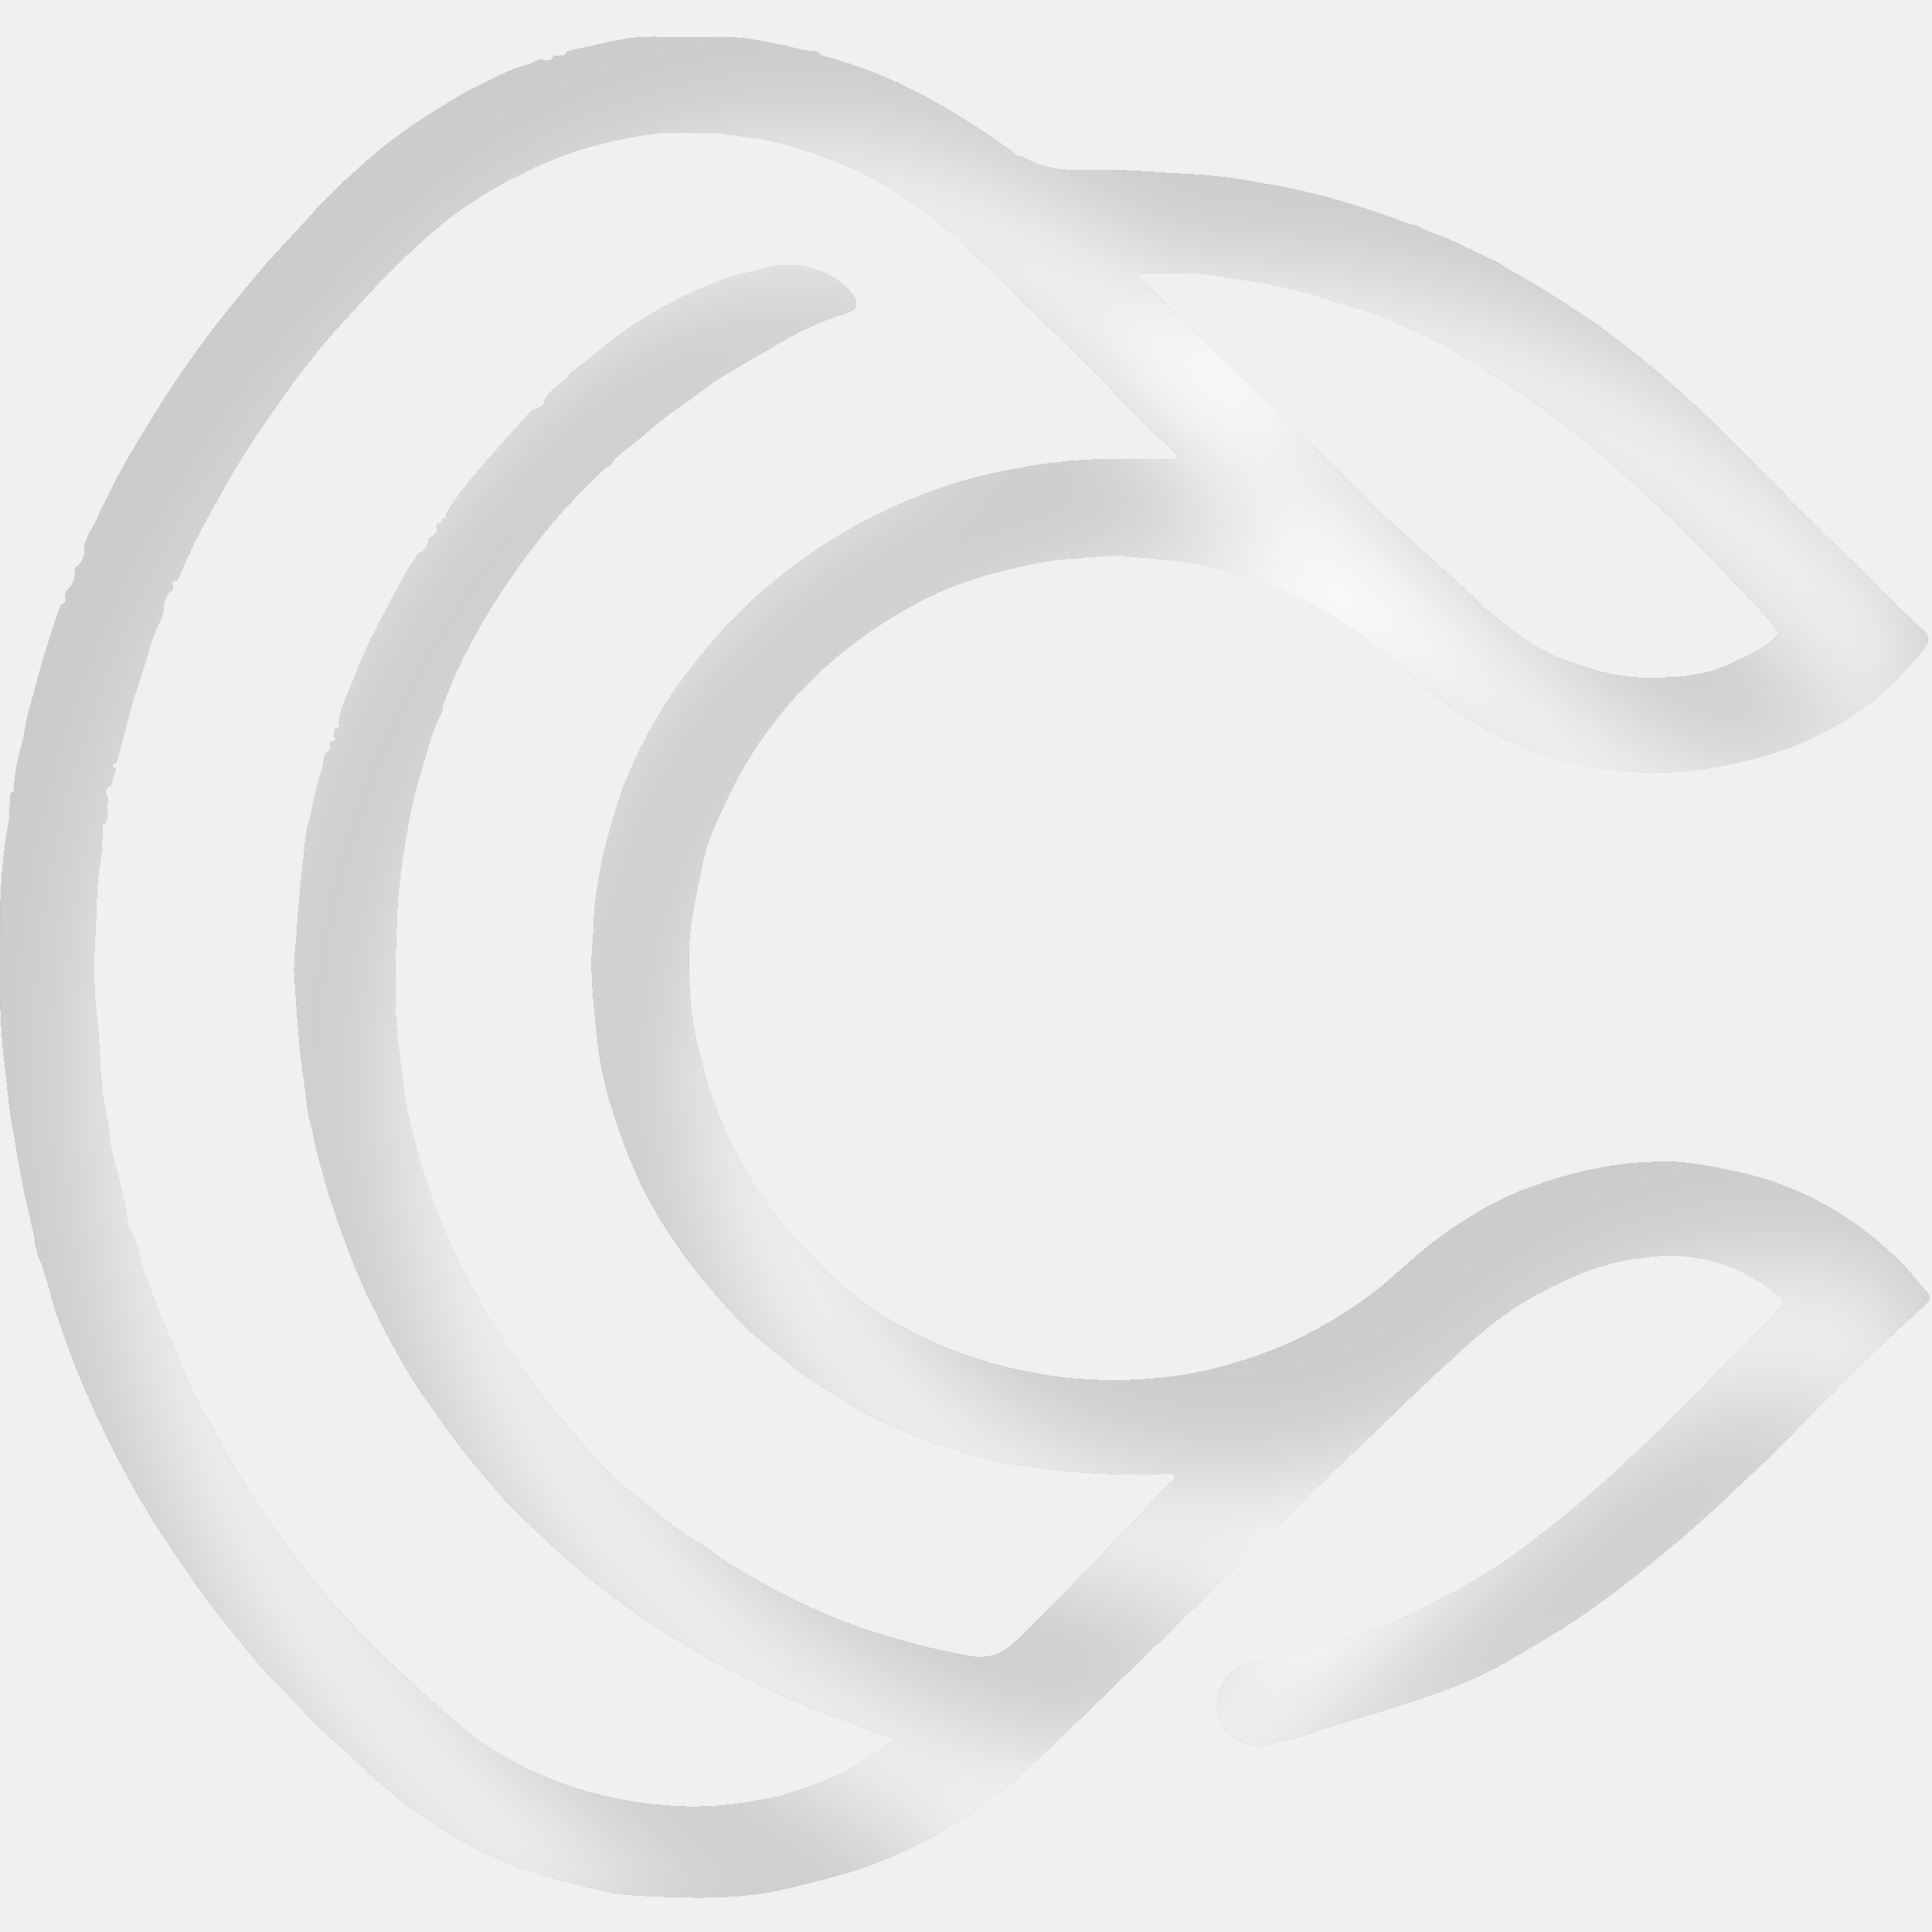
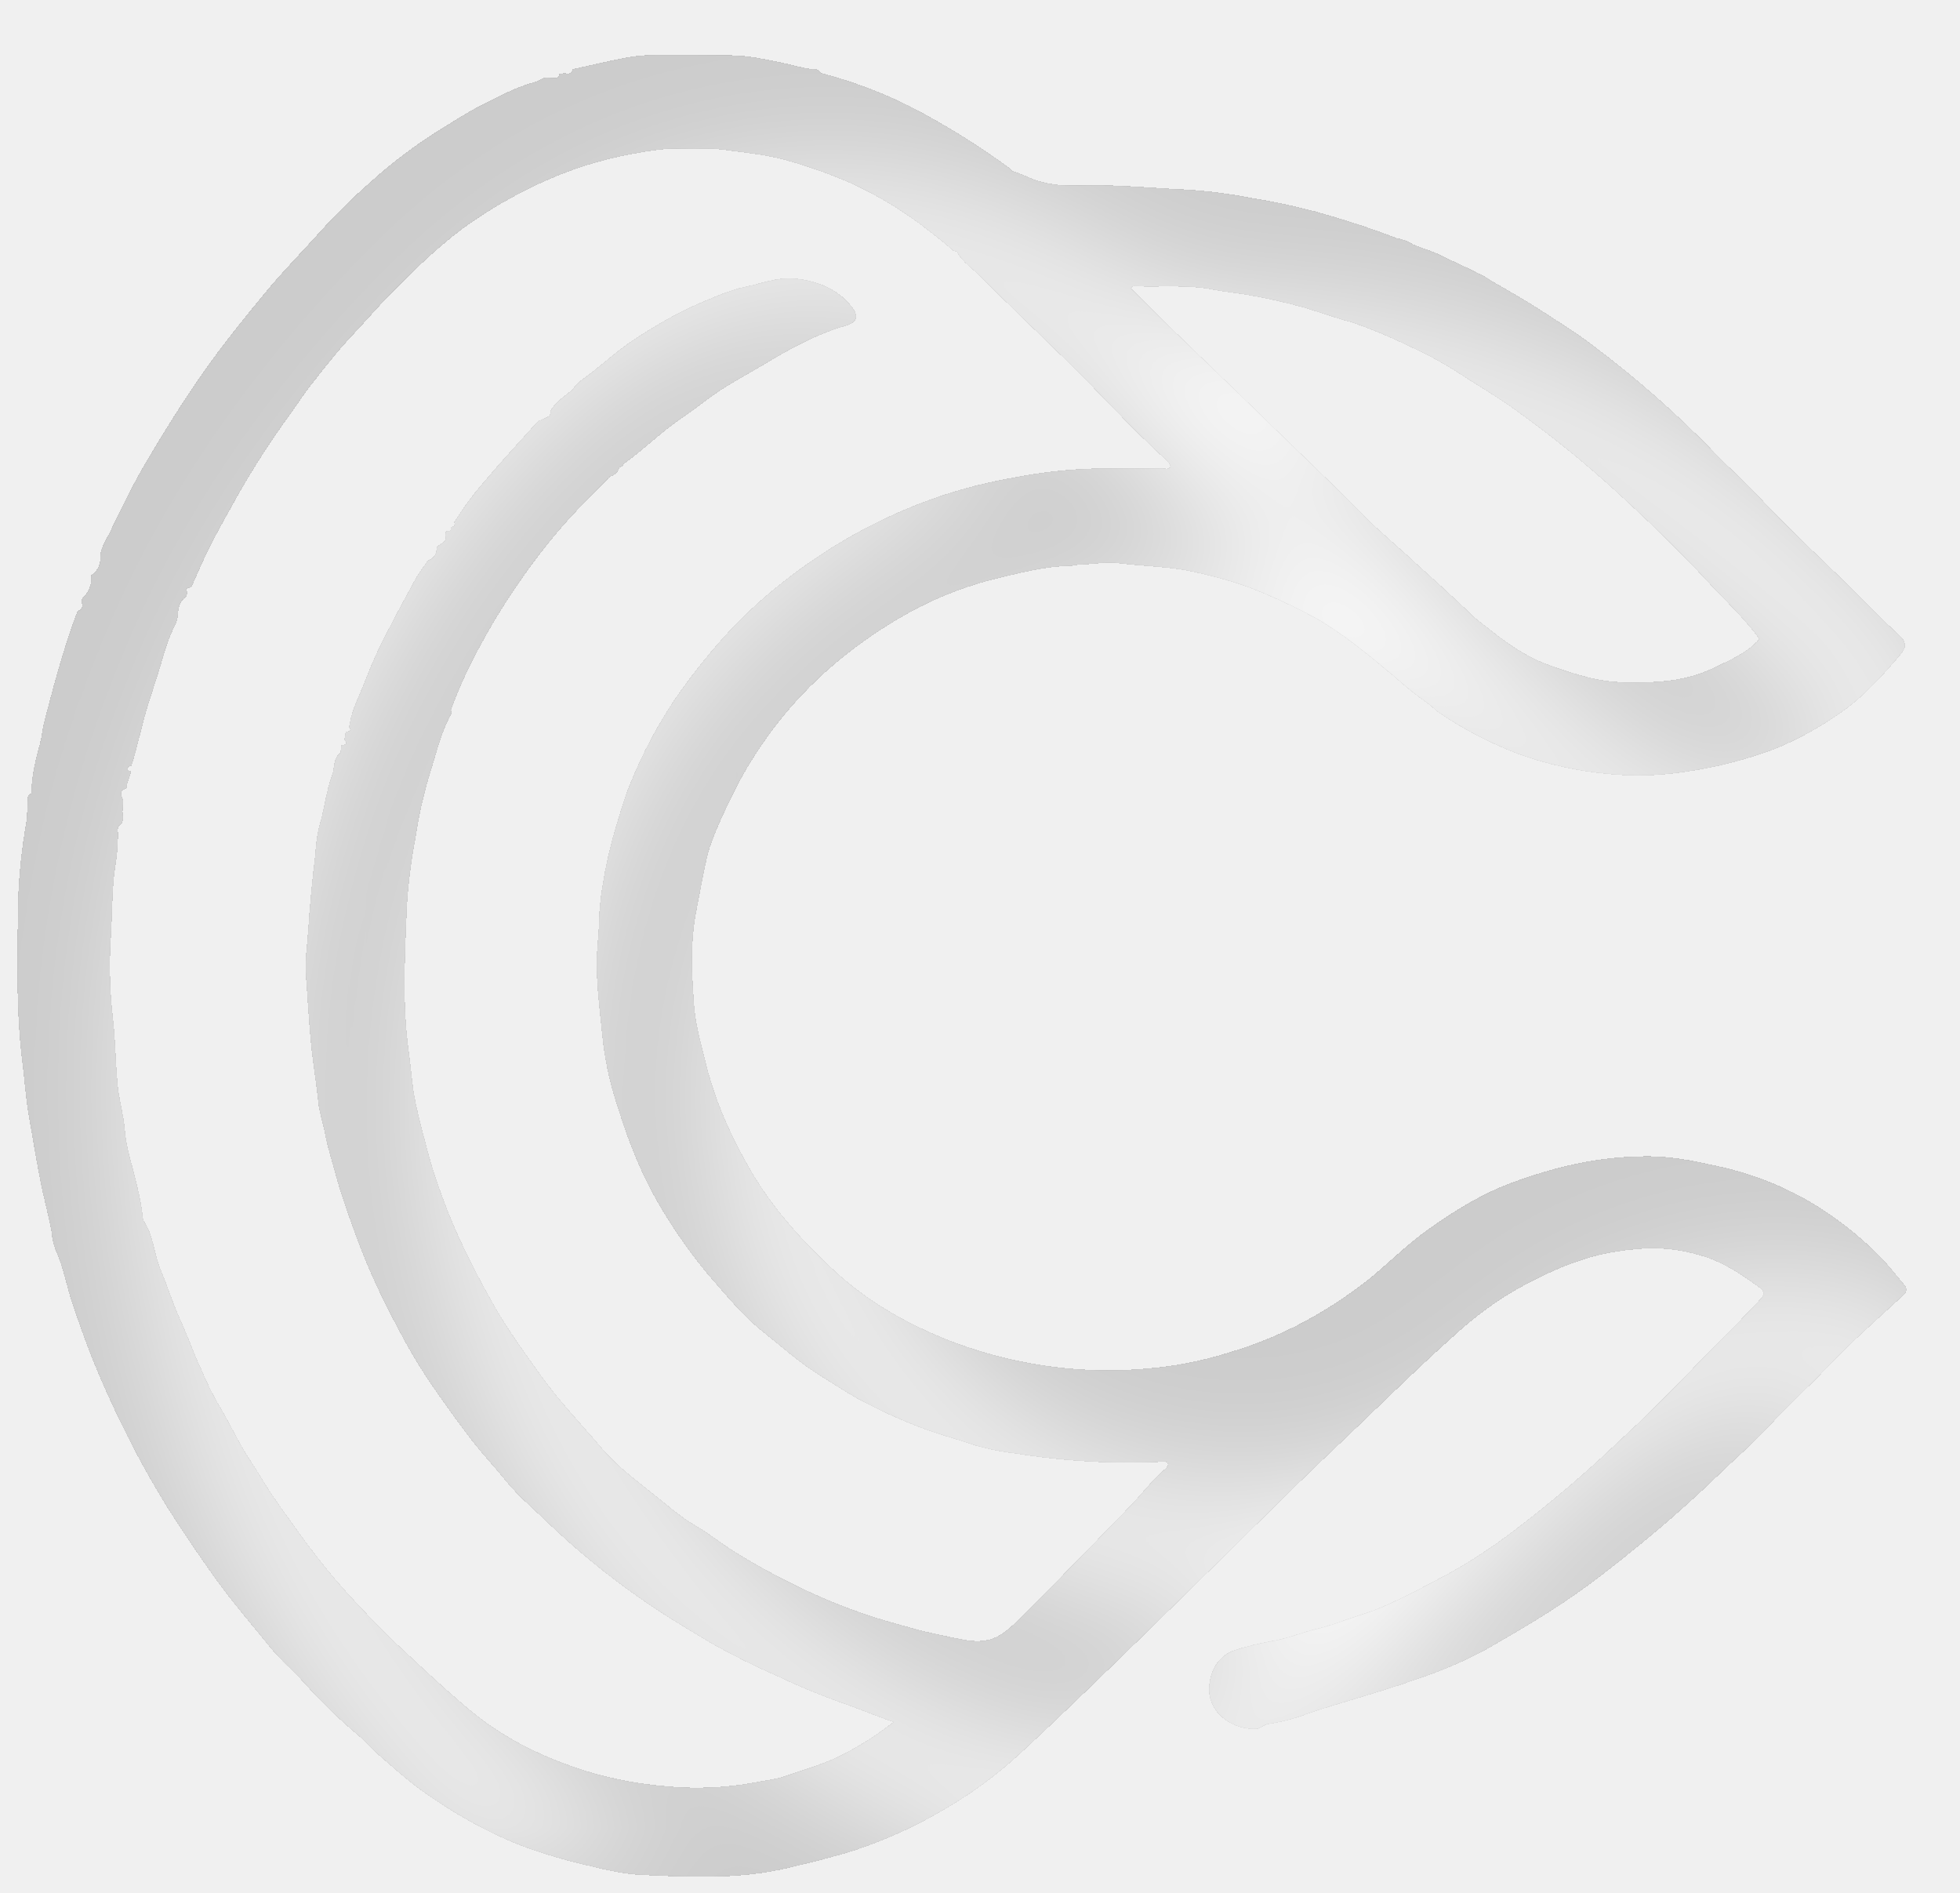
- <svg xmlns="http://www.w3.org/2000/svg" width="33" height="33" viewBox="0 0 33 33" fill="none">
-   <g filter="url(#filter0_i_2450_6043)">
-     <path d="M32.913 22.084C32.765 21.912 32.628 21.727 32.465 21.568C32.107 21.21 31.705 20.898 31.267 20.639C30.921 20.439 30.554 20.276 30.172 20.154C29.946 20.084 29.717 20.027 29.484 19.982C29.196 19.915 28.903 19.871 28.608 19.85C28.123 19.836 27.638 19.882 27.164 19.985C26.809 20.064 26.46 20.167 26.119 20.293C25.569 20.49 25.084 20.792 24.616 21.125C24.255 21.381 23.942 21.697 23.601 21.978C23.299 22.216 22.981 22.433 22.648 22.626C22.171 22.901 21.662 23.118 21.131 23.273C20.674 23.417 20.201 23.51 19.722 23.549C18.766 23.636 17.801 23.542 16.881 23.273C16.439 23.146 16.009 22.977 15.6 22.769C15.143 22.543 14.717 22.259 14.335 21.925C13.763 21.404 13.238 20.842 12.837 20.178C12.618 19.814 12.427 19.434 12.267 19.043C12.155 18.765 12.064 18.48 11.994 18.189C11.915 17.867 11.822 17.542 11.798 17.218C11.759 16.677 11.731 16.13 11.832 15.587C11.864 15.407 11.899 15.228 11.935 15.048C11.975 14.851 12.011 14.646 12.07 14.451C12.165 14.182 12.277 13.919 12.407 13.664C12.558 13.334 12.737 13.016 12.942 12.715C13.357 12.092 13.87 11.539 14.464 11.074C14.859 10.762 15.283 10.489 15.732 10.256C16.156 10.04 16.605 9.874 17.069 9.76C17.5 9.657 17.924 9.544 18.37 9.536C18.409 9.536 18.447 9.521 18.485 9.519C18.736 9.512 18.982 9.462 19.237 9.494C19.612 9.54 19.99 9.548 20.364 9.611C20.535 9.639 20.701 9.682 20.866 9.725C21.156 9.795 21.44 9.887 21.714 10.002C22.042 10.139 22.362 10.292 22.673 10.462C23.158 10.743 23.579 11.098 24.005 11.453C24.197 11.627 24.399 11.789 24.611 11.94V11.94C24.704 12.005 24.73 12.05 24.798 12.095C25.228 12.387 25.692 12.629 26.18 12.816C26.682 12.998 27.205 13.116 27.738 13.167C28.189 13.213 28.643 13.201 29.09 13.131C29.621 13.056 30.141 12.924 30.641 12.737C31.037 12.577 31.412 12.373 31.761 12.131C32.189 11.843 32.527 11.469 32.853 11.081C32.943 10.974 32.965 10.879 32.833 10.76C32.534 10.488 32.254 10.195 31.966 9.911C31.436 9.386 30.882 8.888 30.376 8.336C30.131 8.074 29.852 7.829 29.601 7.566C28.941 6.886 28.226 6.258 27.463 5.687C27.193 5.48 26.897 5.3 26.61 5.111C26.322 4.923 26.036 4.761 25.744 4.595L25.688 4.561C25.626 4.514 25.558 4.476 25.486 4.447C25.44 4.423 25.387 4.397 25.328 4.368C25.31 4.356 25.291 4.347 25.271 4.34C25.177 4.294 25.068 4.243 24.941 4.187C24.805 4.112 24.662 4.052 24.514 4.005L24.343 3.94C24.26 3.884 24.165 3.847 24.064 3.832L23.901 3.771L23.842 3.748L23.812 3.738C23.39 3.584 23.007 3.467 22.681 3.379C22.669 3.372 22.657 3.367 22.643 3.364L22.551 3.345C22.222 3.256 21.888 3.186 21.55 3.134C21.176 3.059 20.797 3.009 20.416 2.984C19.838 2.961 19.262 2.896 18.684 2.909C18.555 2.909 18.426 2.915 18.298 2.909C18.126 2.904 17.956 2.877 17.791 2.829C17.638 2.78 17.503 2.697 17.347 2.66C17.335 2.642 17.321 2.625 17.305 2.61C16.854 2.278 16.381 1.976 15.889 1.704C15.301 1.374 14.671 1.12 14.015 0.95C13.999 0.922 13.974 0.9 13.944 0.887C13.913 0.874 13.88 0.872 13.848 0.88C13.683 0.861 13.525 0.809 13.364 0.777C13.048 0.711 12.736 0.639 12.412 0.639C12.048 0.639 11.685 0.633 11.321 0.636C11.125 0.628 10.93 0.636 10.736 0.661C10.385 0.72 10.039 0.807 9.691 0.882C9.67 0.961 9.614 0.972 9.543 0.952L9.459 0.964C9.43 1.071 9.343 1.029 9.275 1.029C9.181 1.004 9.12 1.08 9.041 1.101C8.691 1.195 8.377 1.371 8.058 1.531C7.817 1.651 7.593 1.805 7.361 1.943C6.926 2.216 6.517 2.526 6.139 2.871C5.821 3.15 5.521 3.448 5.24 3.763C4.953 4.084 4.649 4.391 4.373 4.722C4.029 5.136 3.689 5.554 3.374 5.989C2.959 6.56 2.588 7.157 2.232 7.761C2.008 8.142 1.814 8.538 1.625 8.937C1.557 9.082 1.452 9.219 1.445 9.389C1.451 9.452 1.44 9.514 1.412 9.571C1.385 9.627 1.342 9.676 1.288 9.71C1.288 9.728 1.288 9.746 1.284 9.764C1.288 9.829 1.276 9.894 1.25 9.953C1.223 10.013 1.182 10.066 1.131 10.107C1.127 10.13 1.123 10.154 1.118 10.178C1.127 10.192 1.132 10.207 1.134 10.224C1.135 10.241 1.132 10.257 1.126 10.272C1.119 10.287 1.109 10.301 1.096 10.311C1.083 10.322 1.067 10.329 1.05 10.332C0.953 10.586 0.869 10.842 0.79 11.102C0.674 11.482 0.574 11.864 0.473 12.247C0.438 12.378 0.43 12.509 0.395 12.641C0.318 12.929 0.244 13.217 0.244 13.519C0.167 13.536 0.181 13.601 0.177 13.65C0.167 13.775 0.177 13.903 0.155 14.026C0.075 14.474 0.028 14.926 0.013 15.38C0 16.333 -0.03 17.284 0.091 18.237C0.128 18.527 0.147 18.827 0.196 19.111C0.259 19.483 0.322 19.857 0.393 20.226C0.451 20.534 0.535 20.835 0.595 21.145C0.604 21.257 0.628 21.367 0.666 21.473C0.807 21.771 0.853 22.096 0.959 22.404C1.07 22.732 1.183 23.056 1.309 23.374C1.468 23.768 1.646 24.161 1.833 24.543C2.072 25.033 2.337 25.512 2.625 25.977C2.874 26.371 3.14 26.759 3.41 27.142C3.721 27.582 4.073 27.987 4.41 28.404C4.587 28.623 4.81 28.813 5.002 29.022C5.277 29.332 5.575 29.624 5.892 29.893C6.037 30.011 6.162 30.156 6.297 30.276C6.546 30.491 6.79 30.713 7.057 30.906C7.321 31.096 7.597 31.271 7.882 31.431C8.223 31.624 8.58 31.789 8.95 31.922C9.244 32.025 9.543 32.112 9.846 32.185C10.191 32.269 10.541 32.358 10.887 32.374C11.739 32.413 12.592 32.457 13.439 32.252C13.833 32.157 14.226 32.064 14.613 31.94C15.122 31.771 15.612 31.551 16.075 31.284C16.601 30.988 17.088 30.631 17.527 30.223C18.105 29.686 18.673 29.138 19.235 28.59C19.864 27.98 20.488 27.365 21.114 26.752C21.726 26.154 22.328 25.547 22.951 24.959C23.655 24.295 24.337 23.609 25.061 22.966C25.323 22.725 25.605 22.506 25.903 22.309C26.155 22.15 26.418 22.008 26.69 21.883C26.972 21.75 27.265 21.643 27.567 21.563C27.783 21.514 28.002 21.479 28.222 21.458C28.61 21.417 29.002 21.455 29.374 21.568C29.747 21.675 30.075 21.889 30.386 22.118C30.47 22.18 30.506 22.241 30.407 22.347C29.998 22.787 29.564 23.2 29.15 23.637C28.755 24.053 28.341 24.453 27.916 24.845C27.353 25.382 26.759 25.887 26.137 26.358C25.764 26.647 25.37 26.907 24.956 27.136C24.659 27.292 24.363 27.452 24.06 27.596C23.867 27.691 23.667 27.772 23.461 27.838C23.191 27.922 22.932 28.029 22.656 28.094C22.407 28.152 22.169 28.255 21.919 28.298C21.7 28.335 21.484 28.386 21.272 28.451C20.96 28.547 20.832 28.795 20.8 29.046C20.733 29.512 21.173 29.847 21.604 29.828C21.689 29.824 21.732 29.754 21.816 29.743C22.042 29.71 22.265 29.653 22.478 29.572C22.768 29.468 23.065 29.385 23.355 29.297C23.711 29.19 24.072 29.081 24.42 28.956C24.83 28.821 25.227 28.652 25.606 28.449C26.063 28.186 26.516 27.924 26.954 27.631C27.421 27.322 27.859 26.975 28.292 26.622C28.776 26.228 29.242 25.815 29.688 25.384C29.968 25.114 30.265 24.859 30.529 24.575C30.875 24.203 31.251 23.86 31.601 23.492C32.01 23.061 32.461 22.668 32.898 22.263C32.963 22.199 32.969 22.15 32.913 22.084ZM19.43 4.681C19.437 4.674 19.446 4.668 19.456 4.664C19.465 4.661 19.476 4.659 19.486 4.66C19.947 4.679 20.409 4.628 20.871 4.719C21.073 4.76 21.288 4.778 21.497 4.816C21.821 4.872 22.142 4.945 22.458 5.034C22.66 5.094 23.212 5.282 23.26 5.28C23.6 5.396 23.933 5.534 24.255 5.692C24.555 5.824 24.845 5.979 25.121 6.155C25.428 6.358 25.748 6.543 26.051 6.755C26.726 7.232 27.368 7.751 27.972 8.311C28.492 8.789 29.002 9.279 29.479 9.796C29.772 10.114 30.092 10.41 30.355 10.756C30.406 10.821 30.4 10.821 30.34 10.882C30.126 11.092 29.856 11.201 29.593 11.329C29.17 11.534 28.716 11.579 28.261 11.58C27.989 11.589 27.717 11.563 27.451 11.505C27.188 11.439 26.929 11.358 26.676 11.262C26.313 11.125 26.002 10.909 25.703 10.672C25.607 10.596 25.51 10.521 25.413 10.445C25.294 10.324 25.037 10.084 24.755 9.826C24.735 9.805 24.712 9.785 24.687 9.767L24.572 9.662C24.564 9.649 24.553 9.638 24.539 9.632C24.464 9.567 24.389 9.495 24.315 9.429C24.273 9.386 24.228 9.346 24.18 9.307C23.919 9.071 23.709 8.882 23.653 8.832C23.628 8.809 23.603 8.784 23.579 8.76C23.007 8.175 22.409 7.617 21.826 7.047C21.244 6.476 20.65 5.91 20.063 5.34C19.861 5.143 19.663 4.941 19.461 4.743C19.441 4.722 19.411 4.711 19.432 4.681H19.43ZM20.016 25.309C19.789 25.506 19.612 25.749 19.4 25.965C18.793 26.589 18.193 27.212 17.574 27.824C17.43 27.966 17.291 28.123 17.102 28.224C16.912 28.324 16.691 28.318 16.495 28.279C16.205 28.22 15.912 28.165 15.626 28.086C15.339 28.006 15.044 27.928 14.76 27.829C14.345 27.685 13.94 27.516 13.547 27.323C13.19 27.146 12.84 26.954 12.502 26.744C12.27 26.601 12.058 26.425 11.824 26.29C11.565 26.141 11.344 25.944 11.12 25.765C10.806 25.511 10.469 25.268 10.207 24.96C9.85 24.541 9.465 24.143 9.143 23.695C8.859 23.301 8.572 22.907 8.329 22.487C8.136 22.153 7.959 21.811 7.789 21.465C7.655 21.188 7.534 20.903 7.428 20.617C7.322 20.332 7.226 20.054 7.15 19.764C7.077 19.485 7.001 19.206 6.941 18.924C6.88 18.643 6.864 18.334 6.822 18.04C6.699 17.177 6.755 16.311 6.788 15.449C6.814 15.049 6.865 14.651 6.941 14.258C6.995 13.892 7.077 13.53 7.184 13.176C7.297 12.824 7.376 12.454 7.557 12.126C7.568 12.105 7.557 12.073 7.557 12.046C7.697 11.665 7.865 11.294 8.062 10.938C8.241 10.601 8.439 10.275 8.655 9.96C8.947 9.518 9.273 9.098 9.629 8.703C9.856 8.456 10.095 8.219 10.329 7.981C10.368 7.971 10.403 7.951 10.432 7.924C10.462 7.897 10.483 7.863 10.496 7.826V7.818C10.524 7.807 10.563 7.805 10.563 7.764C10.922 7.509 11.232 7.194 11.6 6.947C11.83 6.793 12.042 6.614 12.274 6.463C12.518 6.305 12.776 6.168 13.026 6.019C13.473 5.752 13.923 5.498 14.43 5.353C14.648 5.292 14.679 5.183 14.539 5.011C14.288 4.704 13.937 4.569 13.551 4.533C13.262 4.505 12.989 4.62 12.71 4.676C12.399 4.741 12.126 4.872 11.842 4.992C11.501 5.147 11.172 5.328 10.859 5.533C10.554 5.721 10.291 5.958 10.013 6.179C9.897 6.271 9.761 6.343 9.683 6.475C9.548 6.589 9.389 6.68 9.304 6.843C9.31 6.953 9.21 6.959 9.145 6.999C9.124 7.006 9.097 7.007 9.084 7.022C8.79 7.35 8.489 7.671 8.207 8.006C7.991 8.247 7.796 8.506 7.625 8.78C7.636 8.831 7.625 8.866 7.562 8.867L7.558 8.878C7.567 8.922 7.551 8.944 7.503 8.937C7.462 8.946 7.474 8.983 7.465 9.008C7.502 9.12 7.405 9.147 7.34 9.195L7.316 9.229C7.319 9.278 7.305 9.327 7.277 9.368C7.248 9.409 7.207 9.44 7.159 9.456C7.084 9.568 7.001 9.674 6.937 9.79C6.766 10.1 6.6 10.412 6.438 10.726C6.307 10.974 6.192 11.229 6.091 11.49C5.985 11.776 5.83 12.044 5.789 12.352C5.834 12.423 5.795 12.438 5.73 12.437C5.721 12.482 5.713 12.529 5.705 12.575C5.778 12.656 5.72 12.668 5.65 12.675L5.638 12.806C5.503 12.906 5.54 13.069 5.491 13.197C5.381 13.488 5.356 13.803 5.263 14.101C5.227 14.255 5.206 14.412 5.199 14.57C5.143 15.018 5.101 15.468 5.073 15.921C5.058 16.169 5.015 16.419 5.033 16.667C5.071 17.177 5.093 17.687 5.16 18.195C5.191 18.43 5.228 18.665 5.251 18.901C5.269 19.084 5.335 19.259 5.368 19.441C5.415 19.703 5.503 19.961 5.57 20.219C5.652 20.516 5.756 20.805 5.86 21.095C5.953 21.353 6.053 21.608 6.161 21.858C6.307 22.193 6.471 22.521 6.643 22.843C6.805 23.154 6.982 23.456 7.175 23.749C7.296 23.927 7.422 24.104 7.549 24.279C7.684 24.471 7.827 24.661 7.972 24.847C8.149 25.072 8.347 25.28 8.526 25.503C8.739 25.766 8.998 25.983 9.241 26.217C9.738 26.694 10.272 27.133 10.839 27.53C11.249 27.82 11.677 28.079 12.109 28.333C12.48 28.543 12.863 28.733 13.255 28.904C13.608 29.073 13.97 29.225 14.339 29.357C14.655 29.463 14.959 29.595 15.293 29.711C15 29.943 14.682 30.144 14.345 30.311C14.025 30.468 13.682 30.559 13.349 30.676C13.233 30.707 13.115 30.73 12.995 30.746C12.43 30.862 11.849 30.892 11.274 30.834C10.849 30.797 10.428 30.719 10.019 30.603C9.25 30.373 8.53 30.04 7.914 29.53C7.485 29.176 7.082 28.795 6.674 28.414C6.356 28.119 6.06 27.804 5.767 27.489C5.436 27.12 5.127 26.732 4.842 26.328C4.693 26.125 4.546 25.918 4.407 25.711C4.288 25.535 4.183 25.343 4.063 25.166C3.842 24.838 3.687 24.478 3.48 24.144C3.376 23.959 3.283 23.767 3.202 23.571C3.067 23.286 2.965 22.989 2.834 22.702C2.704 22.415 2.607 22.103 2.484 21.809C2.372 21.542 2.368 21.243 2.207 20.992C2.168 20.933 2.173 20.845 2.161 20.77C2.107 20.428 2.011 20.095 1.926 19.76C1.894 19.628 1.873 19.495 1.862 19.361C1.837 19.098 1.762 18.852 1.738 18.593C1.7 18.188 1.701 17.78 1.651 17.379C1.599 16.904 1.591 16.425 1.626 15.948C1.646 15.57 1.642 15.188 1.693 14.813C1.734 14.586 1.751 14.355 1.742 14.124L1.758 14.078C1.864 14.013 1.825 13.912 1.825 13.82C1.83 13.761 1.834 13.703 1.839 13.645C1.807 13.555 1.748 13.458 1.901 13.416C1.888 13.311 1.965 13.225 1.969 13.123C1.935 13.127 1.917 13.113 1.916 13.08C1.915 13.047 1.944 13.028 1.98 13.026C2.097 12.654 2.17 12.271 2.289 11.898C2.38 11.612 2.479 11.326 2.559 11.034C2.609 10.867 2.674 10.704 2.753 10.548C2.774 10.499 2.786 10.447 2.789 10.394C2.799 10.27 2.818 10.151 2.937 10.075C2.943 10.051 2.948 10.027 2.954 10.004C2.915 9.933 2.954 9.916 3.022 9.914C3.135 9.666 3.24 9.414 3.364 9.172C3.508 8.888 3.667 8.61 3.822 8.332C4.103 7.836 4.412 7.355 4.749 6.893C4.867 6.729 4.982 6.55 5.104 6.394C5.338 6.095 5.575 5.792 5.837 5.513C6.074 5.262 6.297 4.998 6.54 4.754C6.981 4.311 7.429 3.873 7.951 3.518C8.367 3.234 8.812 2.989 9.277 2.788C9.726 2.594 10.195 2.45 10.677 2.359C10.982 2.302 11.299 2.243 11.621 2.262C11.85 2.274 12.084 2.245 12.309 2.277C12.699 2.331 13.091 2.363 13.476 2.478C13.849 2.584 14.215 2.716 14.569 2.872C14.97 3.058 15.35 3.282 15.705 3.542C15.921 3.7 16.126 3.864 16.327 4.038C16.341 4.051 16.369 4.049 16.39 4.053C16.488 4.241 16.67 4.355 16.814 4.5C17.314 5.003 17.83 5.491 18.337 5.988C18.909 6.549 19.444 7.146 20.038 7.686C20.075 7.72 20.125 7.78 20.116 7.812C20.098 7.872 20.021 7.846 19.969 7.846C19.604 7.846 19.24 7.846 18.875 7.846C18.369 7.856 17.863 7.911 17.367 8.01C16.951 8.082 16.541 8.184 16.141 8.316C15.673 8.474 15.219 8.669 14.784 8.898C14.271 9.17 13.786 9.488 13.335 9.848C12.964 10.14 12.62 10.461 12.306 10.81C12.01 11.144 11.735 11.495 11.482 11.86C11.165 12.33 10.9 12.83 10.69 13.354C10.581 13.616 10.504 13.899 10.421 14.174C10.314 14.546 10.235 14.925 10.183 15.309C10.159 15.495 10.146 15.682 10.144 15.87C10.133 16.082 10.104 16.292 10.108 16.505C10.115 16.965 10.175 17.418 10.22 17.871C10.272 18.263 10.362 18.65 10.49 19.025C10.611 19.417 10.758 19.801 10.93 20.174C11.086 20.5 11.266 20.815 11.47 21.116C11.663 21.412 11.875 21.695 12.106 21.964C12.385 22.279 12.65 22.612 12.983 22.877C13.328 23.154 13.657 23.451 14.04 23.684C14.242 23.808 14.444 23.946 14.655 24.063C15.019 24.26 15.396 24.432 15.783 24.579C16.07 24.688 16.367 24.763 16.655 24.864C16.903 24.94 17.157 24.992 17.415 25.022C18.163 25.144 18.921 25.197 19.68 25.18C19.775 25.177 19.87 25.169 19.966 25.167C20.003 25.167 20.05 25.154 20.071 25.196C20.092 25.238 20.054 25.278 20.019 25.309H20.016Z" fill="white" />
+ <svg xmlns="http://www.w3.org/2000/svg" width="29" height="28" viewBox="0 0 29 28" fill="none">
+   <g filter="url(#filter0_i_1211_17036)">
+     <path d="M28.169 19.006C28.044 18.859 27.927 18.703 27.789 18.568C27.486 18.265 27.145 18 26.773 17.78C26.48 17.611 26.169 17.473 25.846 17.369C25.654 17.31 25.459 17.261 25.262 17.223C25.018 17.166 24.769 17.129 24.519 17.111C24.108 17.099 23.696 17.138 23.295 17.226C22.994 17.293 22.698 17.38 22.409 17.487C21.942 17.654 21.531 17.91 21.134 18.192C20.828 18.409 20.562 18.677 20.273 18.915C20.018 19.117 19.748 19.301 19.465 19.465C19.061 19.698 18.629 19.882 18.179 20.014C17.791 20.136 17.391 20.214 16.985 20.248C16.174 20.321 15.356 20.242 14.576 20.014C14.2 19.906 13.837 19.763 13.49 19.587C13.101 19.394 12.741 19.153 12.417 18.87C11.931 18.428 11.487 17.952 11.146 17.389C10.961 17.081 10.799 16.759 10.663 16.426C10.569 16.191 10.491 15.949 10.432 15.703C10.365 15.43 10.286 15.154 10.266 14.879C10.232 14.42 10.208 13.957 10.294 13.497C10.322 13.344 10.351 13.192 10.382 13.039C10.415 12.872 10.446 12.698 10.496 12.533C10.576 12.305 10.672 12.082 10.782 11.866C10.91 11.586 11.062 11.317 11.236 11.061C11.587 10.533 12.023 10.064 12.526 9.67C12.861 9.406 13.221 9.173 13.601 8.976C13.961 8.793 14.341 8.652 14.735 8.555C15.1 8.468 15.46 8.373 15.838 8.366C15.871 8.366 15.903 8.353 15.936 8.352C16.148 8.345 16.357 8.303 16.573 8.33C16.891 8.369 17.212 8.375 17.529 8.429C17.673 8.453 17.815 8.49 17.955 8.526C18.201 8.585 18.441 8.664 18.674 8.761C18.952 8.877 19.223 9.007 19.487 9.151C19.898 9.389 20.255 9.69 20.616 9.991C20.779 10.138 20.951 10.276 21.13 10.404C21.209 10.459 21.231 10.497 21.288 10.535C21.653 10.783 22.047 10.988 22.46 11.147C22.886 11.301 23.33 11.401 23.781 11.444C24.163 11.484 24.549 11.473 24.928 11.414C25.378 11.35 25.819 11.238 26.243 11.08C26.578 10.944 26.897 10.771 27.192 10.566C27.555 10.322 27.842 10.004 28.119 9.675C28.195 9.585 28.213 9.504 28.102 9.403C27.848 9.173 27.611 8.925 27.367 8.684C26.917 8.239 26.447 7.816 26.018 7.348C25.811 7.126 25.573 6.918 25.361 6.696C24.801 6.118 24.195 5.586 23.548 5.102C23.32 4.927 23.069 4.773 22.825 4.614C22.58 4.454 22.339 4.317 22.091 4.176L22.043 4.147C21.99 4.108 21.933 4.075 21.872 4.051C21.833 4.031 21.788 4.008 21.738 3.983C21.723 3.973 21.706 3.965 21.689 3.959C21.61 3.92 21.518 3.878 21.41 3.83C21.295 3.767 21.174 3.715 21.048 3.676L20.903 3.62C20.832 3.573 20.751 3.542 20.666 3.529L20.528 3.477L20.478 3.458L20.452 3.449C20.095 3.319 19.77 3.22 19.494 3.145C19.483 3.139 19.473 3.135 19.462 3.132L19.383 3.116C19.104 3.041 18.821 2.981 18.535 2.937C18.218 2.874 17.896 2.831 17.573 2.81C17.083 2.79 16.595 2.736 16.104 2.746C15.995 2.746 15.885 2.752 15.777 2.746C15.631 2.742 15.487 2.719 15.347 2.678C15.218 2.637 15.103 2.567 14.971 2.535C14.96 2.52 14.948 2.506 14.935 2.493C14.552 2.212 14.151 1.955 13.734 1.725C13.236 1.444 12.702 1.23 12.146 1.085C12.132 1.061 12.111 1.043 12.085 1.032C12.059 1.021 12.03 1.019 12.003 1.026C11.864 1.01 11.73 0.966 11.593 0.938C11.325 0.883 11.061 0.822 10.786 0.822C10.478 0.822 10.169 0.816 9.861 0.819C9.695 0.812 9.529 0.819 9.365 0.84C9.067 0.89 8.774 0.964 8.479 1.027C8.461 1.095 8.414 1.104 8.353 1.087L8.283 1.097C8.258 1.188 8.184 1.153 8.126 1.153C8.046 1.131 7.995 1.195 7.928 1.214C7.631 1.293 7.365 1.442 7.094 1.578C6.89 1.68 6.7 1.81 6.504 1.928C6.134 2.159 5.787 2.422 5.467 2.714C5.198 2.951 4.943 3.204 4.705 3.471C4.461 3.742 4.204 4.003 3.97 4.284C3.678 4.635 3.39 4.989 3.122 5.358C2.771 5.842 2.456 6.349 2.154 6.86C1.964 7.184 1.8 7.52 1.639 7.858C1.582 7.981 1.493 8.097 1.487 8.241C1.492 8.294 1.482 8.347 1.459 8.395C1.436 8.443 1.399 8.484 1.354 8.513C1.354 8.528 1.354 8.543 1.35 8.559C1.354 8.614 1.344 8.669 1.321 8.72C1.299 8.77 1.264 8.815 1.22 8.85C1.217 8.87 1.214 8.89 1.21 8.91C1.217 8.922 1.222 8.935 1.223 8.949C1.224 8.963 1.222 8.977 1.216 8.99C1.211 9.003 1.202 9.014 1.191 9.023C1.18 9.032 1.167 9.038 1.152 9.041C1.07 9.256 0.999 9.473 0.931 9.693C0.833 10.015 0.748 10.339 0.663 10.664C0.633 10.775 0.626 10.887 0.597 10.998C0.531 11.243 0.468 11.487 0.469 11.743C0.404 11.758 0.416 11.812 0.412 11.854C0.403 11.96 0.412 12.068 0.393 12.173C0.325 12.552 0.285 12.936 0.273 13.321C0.262 14.129 0.236 14.935 0.339 15.743C0.37 15.989 0.386 16.244 0.428 16.484C0.481 16.8 0.535 17.117 0.595 17.43C0.644 17.691 0.716 17.946 0.766 18.209C0.774 18.304 0.794 18.398 0.826 18.488C0.946 18.74 0.985 19.016 1.075 19.277C1.169 19.555 1.265 19.83 1.372 20.099C1.506 20.433 1.658 20.767 1.816 21.09C2.019 21.506 2.243 21.912 2.488 22.306C2.699 22.64 2.924 22.969 3.153 23.294C3.417 23.667 3.715 24.01 4.001 24.364C4.151 24.55 4.34 24.711 4.503 24.888C4.736 25.152 4.989 25.398 5.258 25.627C5.38 25.727 5.487 25.849 5.601 25.951C5.812 26.134 6.019 26.323 6.245 26.485C6.469 26.647 6.703 26.796 6.945 26.931C7.234 27.095 7.537 27.234 7.851 27.348C8.1 27.434 8.354 27.509 8.611 27.57C8.903 27.641 9.2 27.717 9.493 27.731C10.215 27.764 10.939 27.8 11.657 27.627C11.991 27.547 12.325 27.468 12.652 27.363C13.084 27.219 13.499 27.033 13.892 26.806C14.338 26.555 14.751 26.253 15.123 25.906C15.613 25.452 16.095 24.986 16.572 24.522C17.105 24.005 17.634 23.483 18.165 22.964C18.683 22.456 19.194 21.941 19.722 21.443C20.319 20.88 20.898 20.299 21.511 19.753C21.734 19.549 21.972 19.363 22.225 19.196C22.439 19.061 22.662 18.941 22.893 18.835C23.132 18.722 23.38 18.631 23.636 18.564C23.819 18.522 24.005 18.492 24.192 18.475C24.521 18.44 24.853 18.472 25.169 18.568C25.485 18.659 25.763 18.84 26.026 19.035C26.098 19.087 26.128 19.139 26.044 19.228C25.698 19.601 25.329 19.952 24.978 20.322C24.643 20.675 24.293 21.014 23.932 21.346C23.455 21.802 22.951 22.23 22.424 22.63C22.108 22.874 21.773 23.095 21.423 23.289C21.171 23.422 20.92 23.557 20.663 23.679C20.499 23.76 20.329 23.829 20.155 23.885C19.926 23.956 19.706 24.047 19.472 24.102C19.262 24.151 19.06 24.238 18.848 24.274C18.662 24.306 18.479 24.349 18.299 24.404C18.034 24.486 17.926 24.695 17.899 24.909C17.841 25.304 18.215 25.588 18.58 25.571C18.653 25.568 18.689 25.509 18.76 25.5C18.952 25.472 19.14 25.423 19.322 25.355C19.567 25.267 19.819 25.196 20.065 25.122C20.367 25.03 20.673 24.938 20.968 24.832C21.315 24.718 21.652 24.574 21.973 24.402C22.361 24.18 22.746 23.957 23.117 23.709C23.512 23.447 23.884 23.152 24.251 22.853C24.662 22.519 25.056 22.169 25.435 21.803C25.672 21.574 25.924 21.358 26.148 21.117C26.441 20.802 26.76 20.511 27.057 20.199C27.404 19.834 27.786 19.5 28.157 19.157C28.212 19.103 28.217 19.061 28.169 19.006ZM16.736 4.249C16.743 4.243 16.75 4.238 16.759 4.235C16.767 4.232 16.776 4.231 16.785 4.231C17.175 4.247 17.567 4.204 17.959 4.282C18.13 4.316 18.312 4.331 18.489 4.363C18.764 4.411 19.036 4.473 19.304 4.548C19.476 4.599 19.944 4.758 19.985 4.757C20.273 4.856 20.555 4.972 20.828 5.106C21.083 5.219 21.328 5.35 21.562 5.499C21.823 5.671 22.094 5.828 22.351 6.008C22.923 6.412 23.468 6.852 23.98 7.327C24.421 7.732 24.853 8.147 25.257 8.586C25.506 8.856 25.778 9.107 26 9.4C26.043 9.456 26.039 9.456 25.988 9.507C25.806 9.685 25.578 9.778 25.354 9.886C24.996 10.059 24.611 10.098 24.224 10.099C23.994 10.106 23.763 10.085 23.538 10.035C23.315 9.98 23.096 9.911 22.881 9.829C22.573 9.713 22.309 9.53 22.056 9.329C21.974 9.264 21.892 9.201 21.81 9.137C21.709 9.034 21.491 8.831 21.252 8.612C21.235 8.593 21.216 8.577 21.195 8.562L21.096 8.472C21.09 8.461 21.081 8.452 21.069 8.447C21.006 8.392 20.942 8.331 20.879 8.275C20.843 8.239 20.805 8.204 20.765 8.172C20.543 7.971 20.365 7.811 20.317 7.769C20.296 7.749 20.275 7.728 20.255 7.708C19.77 7.212 19.263 6.738 18.769 6.255C18.275 5.771 17.771 5.291 17.274 4.808C17.102 4.641 16.935 4.469 16.763 4.302C16.746 4.284 16.721 4.274 16.739 4.249H16.736ZM17.234 21.74C17.041 21.907 16.891 22.113 16.711 22.297C16.197 22.825 15.688 23.354 15.163 23.872C15.041 23.993 14.923 24.126 14.763 24.211C14.602 24.296 14.414 24.291 14.248 24.258C14.002 24.209 13.754 24.162 13.511 24.094C13.268 24.027 13.018 23.96 12.777 23.876C12.425 23.755 12.082 23.611 11.748 23.447C11.445 23.298 11.149 23.135 10.862 22.957C10.666 22.835 10.486 22.686 10.288 22.572C10.068 22.446 9.881 22.278 9.691 22.127C9.425 21.911 9.138 21.705 8.916 21.444C8.614 21.088 8.288 20.751 8.014 20.371C7.773 20.037 7.53 19.703 7.324 19.347C7.16 19.064 7.01 18.774 6.867 18.48C6.752 18.245 6.65 18.004 6.56 17.762C6.47 17.52 6.389 17.284 6.325 17.038C6.262 16.802 6.198 16.565 6.147 16.326C6.095 16.087 6.082 15.825 6.046 15.576C5.942 14.845 5.989 14.11 6.017 13.379C6.04 13.04 6.083 12.703 6.147 12.369C6.193 12.059 6.262 11.753 6.353 11.452C6.449 11.153 6.516 10.84 6.669 10.562C6.679 10.544 6.669 10.517 6.669 10.494C6.788 10.171 6.931 9.857 7.098 9.554C7.25 9.269 7.418 8.992 7.601 8.725C7.848 8.35 8.124 7.994 8.426 7.659C8.619 7.45 8.822 7.249 9.02 7.047C9.053 7.038 9.083 7.022 9.108 6.999C9.132 6.976 9.151 6.947 9.161 6.915V6.909C9.186 6.9 9.218 6.898 9.218 6.863C9.523 6.647 9.786 6.379 10.098 6.17C10.292 6.039 10.473 5.888 10.669 5.76C10.876 5.626 11.095 5.51 11.307 5.383C11.685 5.157 12.067 4.942 12.497 4.819C12.682 4.767 12.709 4.674 12.59 4.529C12.377 4.269 12.079 4.154 11.752 4.123C11.507 4.1 11.276 4.197 11.038 4.244C10.775 4.3 10.543 4.411 10.303 4.512C10.013 4.644 9.735 4.798 9.469 4.972C9.211 5.131 8.987 5.332 8.752 5.519C8.654 5.597 8.539 5.658 8.472 5.77C8.357 5.867 8.223 5.944 8.15 6.082C8.156 6.175 8.071 6.181 8.016 6.214C7.998 6.22 7.975 6.221 7.964 6.234C7.715 6.512 7.459 6.784 7.221 7.068C7.037 7.273 6.872 7.492 6.727 7.724C6.737 7.768 6.727 7.798 6.674 7.798L6.671 7.808C6.678 7.845 6.665 7.864 6.624 7.857C6.589 7.865 6.599 7.896 6.591 7.918C6.622 8.013 6.54 8.036 6.486 8.077L6.465 8.105C6.467 8.147 6.456 8.188 6.432 8.223C6.408 8.258 6.373 8.284 6.332 8.298C6.269 8.393 6.198 8.483 6.144 8.581C5.999 8.844 5.858 9.108 5.721 9.375C5.61 9.585 5.512 9.801 5.427 10.023C5.337 10.265 5.205 10.492 5.171 10.753C5.209 10.814 5.175 10.827 5.12 10.825C5.113 10.864 5.106 10.903 5.099 10.942C5.161 11.011 5.112 11.021 5.053 11.027L5.042 11.138C4.928 11.223 4.959 11.361 4.918 11.469C4.825 11.716 4.804 11.983 4.724 12.236C4.694 12.367 4.676 12.5 4.67 12.634C4.623 13.014 4.587 13.396 4.563 13.779C4.551 13.99 4.514 14.202 4.53 14.412C4.562 14.844 4.581 15.277 4.637 15.707C4.663 15.907 4.694 16.106 4.714 16.306C4.729 16.462 4.786 16.61 4.813 16.764C4.853 16.987 4.928 17.205 4.985 17.424C5.054 17.676 5.143 17.921 5.231 18.166C5.309 18.386 5.394 18.602 5.486 18.814C5.61 19.098 5.748 19.376 5.894 19.649C6.031 19.912 6.182 20.169 6.346 20.417C6.448 20.568 6.555 20.718 6.662 20.866C6.777 21.029 6.898 21.191 7.021 21.348C7.172 21.539 7.339 21.715 7.491 21.905C7.671 22.127 7.892 22.311 8.097 22.51C8.519 22.915 8.972 23.287 9.452 23.623C9.8 23.869 10.163 24.088 10.529 24.304C10.844 24.482 11.168 24.643 11.501 24.788C11.8 24.932 12.107 25.06 12.42 25.172C12.688 25.262 12.945 25.374 13.229 25.473C12.98 25.669 12.711 25.84 12.425 25.981C12.154 26.114 11.863 26.192 11.581 26.291C11.482 26.317 11.382 26.337 11.281 26.35C10.801 26.449 10.309 26.474 9.821 26.424C9.461 26.393 9.104 26.327 8.757 26.229C8.105 26.034 7.495 25.751 6.972 25.319C6.609 25.019 6.266 24.695 5.921 24.373C5.651 24.123 5.4 23.856 5.152 23.589C4.871 23.276 4.609 22.947 4.367 22.604C4.241 22.432 4.116 22.256 3.998 22.081C3.897 21.931 3.809 21.769 3.707 21.619C3.52 21.34 3.388 21.035 3.213 20.752C3.125 20.595 3.046 20.433 2.977 20.267C2.862 20.024 2.776 19.772 2.665 19.529C2.554 19.286 2.472 19.022 2.368 18.772C2.273 18.546 2.27 18.292 2.133 18.08C2.1 18.029 2.104 17.955 2.094 17.891C2.048 17.601 1.966 17.319 1.894 17.035C1.868 16.923 1.85 16.81 1.841 16.696C1.82 16.474 1.756 16.265 1.736 16.045C1.704 15.702 1.704 15.356 1.661 15.016C1.618 14.613 1.61 14.207 1.64 13.803C1.658 13.482 1.654 13.158 1.697 12.841C1.732 12.648 1.746 12.451 1.739 12.256L1.752 12.217C1.842 12.162 1.809 12.076 1.809 11.998C1.813 11.948 1.817 11.899 1.821 11.85C1.794 11.774 1.744 11.691 1.874 11.656C1.863 11.567 1.928 11.493 1.931 11.407C1.902 11.41 1.887 11.399 1.886 11.371C1.886 11.343 1.91 11.326 1.941 11.325C2.04 11.009 2.102 10.685 2.203 10.369C2.28 10.126 2.364 9.883 2.431 9.636C2.474 9.494 2.529 9.356 2.596 9.224C2.614 9.182 2.624 9.138 2.627 9.093C2.635 8.988 2.651 8.887 2.752 8.822C2.757 8.802 2.762 8.782 2.767 8.763C2.733 8.702 2.767 8.688 2.824 8.687C2.92 8.476 3.009 8.263 3.114 8.057C3.236 7.816 3.371 7.581 3.502 7.345C3.74 6.924 4.003 6.516 4.288 6.125C4.389 5.985 4.486 5.834 4.589 5.702C4.788 5.448 4.989 5.191 5.211 4.954C5.412 4.742 5.601 4.518 5.807 4.311C6.181 3.935 6.561 3.564 7.003 3.263C7.357 3.022 7.733 2.814 8.128 2.644C8.508 2.479 8.906 2.357 9.315 2.28C9.574 2.232 9.843 2.182 10.115 2.198C10.31 2.208 10.508 2.184 10.699 2.21C11.03 2.257 11.362 2.283 11.688 2.381C12.005 2.471 12.315 2.583 12.615 2.715C12.955 2.873 13.277 3.063 13.578 3.283C13.761 3.417 13.935 3.556 14.106 3.703C14.118 3.715 14.141 3.713 14.16 3.717C14.242 3.876 14.397 3.972 14.519 4.096C14.943 4.522 15.38 4.936 15.81 5.357C16.295 5.833 16.748 6.339 17.253 6.797C17.284 6.826 17.326 6.877 17.319 6.904C17.303 6.955 17.238 6.933 17.194 6.933C16.885 6.933 16.576 6.933 16.267 6.933C15.837 6.941 15.409 6.988 14.987 7.072C14.635 7.133 14.287 7.22 13.948 7.332C13.551 7.465 13.167 7.63 12.797 7.825C12.363 8.055 11.951 8.325 11.568 8.63C11.254 8.877 10.963 9.15 10.697 9.446C10.445 9.729 10.212 10.026 9.997 10.336C9.729 10.735 9.504 11.159 9.326 11.603C9.234 11.825 9.169 12.065 9.098 12.298C9.007 12.614 8.94 12.935 8.896 13.261C8.876 13.418 8.865 13.577 8.863 13.736C8.854 13.916 8.83 14.094 8.832 14.275C8.838 14.665 8.89 15.049 8.928 15.433C8.971 15.766 9.048 16.094 9.157 16.412C9.259 16.744 9.383 17.07 9.53 17.386C9.662 17.663 9.815 17.929 9.987 18.184C10.151 18.435 10.331 18.676 10.527 18.904C10.763 19.171 10.988 19.453 11.27 19.678C11.563 19.913 11.842 20.165 12.166 20.362C12.338 20.467 12.509 20.584 12.688 20.683C12.996 20.85 13.316 20.996 13.645 21.121C13.887 21.214 14.14 21.277 14.384 21.363C14.594 21.427 14.809 21.472 15.028 21.497C15.662 21.6 16.305 21.645 16.949 21.63C17.029 21.628 17.11 21.622 17.191 21.62C17.222 21.62 17.262 21.608 17.28 21.644C17.298 21.679 17.266 21.714 17.236 21.74H17.234Z" fill="white" />
  </g>
  <defs>
-     <filter id="filter0_i_2450_6043" x="0" y="0.633" width="34.951" height="33.774" filterUnits="userSpaceOnUse" color-interpolation-filters="sRGB">
+     <filter id="filter0_i_1211_17036" x="0.262" y="0.816" width="29.94" height="28.942" filterUnits="userSpaceOnUse" color-interpolation-filters="sRGB">
      <feFlood flood-opacity="0" result="BackgroundImageFix" />
      <feBlend mode="normal" in="SourceGraphic" in2="BackgroundImageFix" result="shape" />
      <feColorMatrix in="SourceAlpha" type="matrix" values="0 0 0 0 0 0 0 0 0 0 0 0 0 0 0 0 0 0 127 0" result="hardAlpha" />
      <feOffset dx="2" dy="2" />
      <feGaussianBlur stdDeviation="1" />
      <feComposite in2="hardAlpha" operator="arithmetic" k2="-1" k3="1" />
      <feColorMatrix type="matrix" values="0 0 0 0 0 0 0 0 0 0 0 0 0 0 0 0 0 0 0.2 0" />
-       <feBlend mode="normal" in2="shape" result="effect1_innerShadow_2450_6043" />
+       <feBlend mode="normal" in2="shape" result="effect1_innerShadow_1211_17036" />
    </filter>
  </defs>
</svg>
